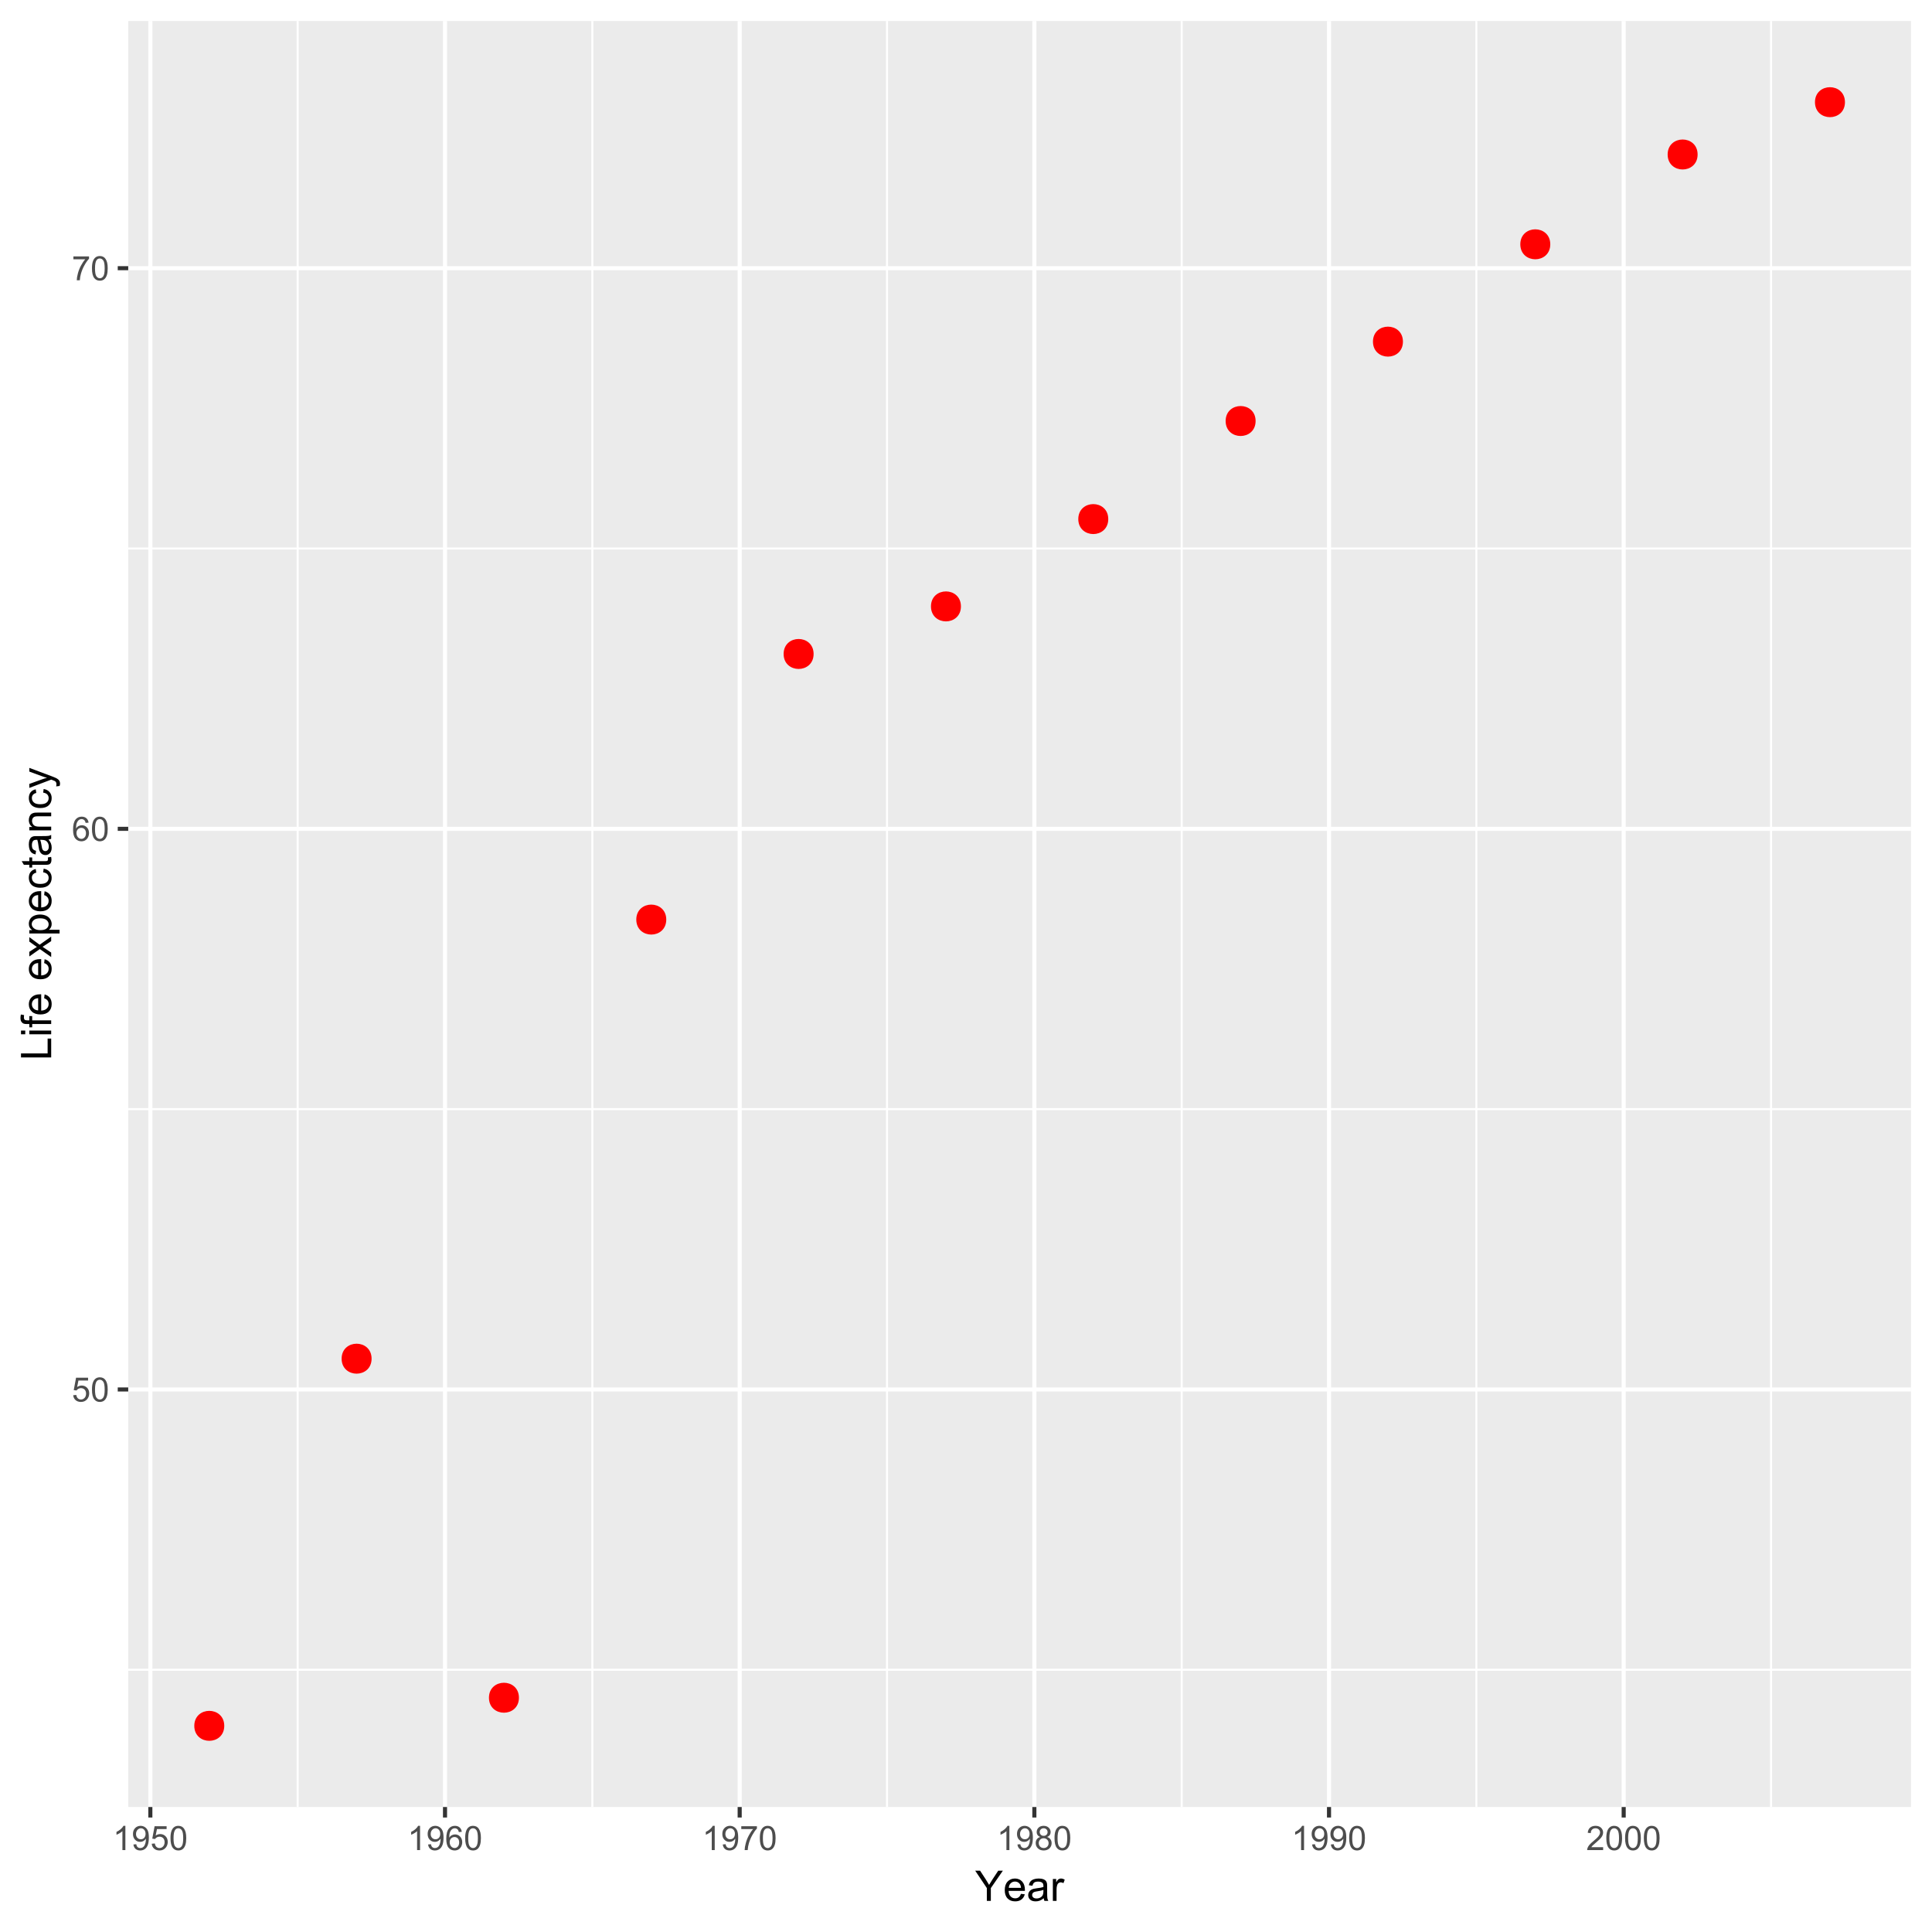
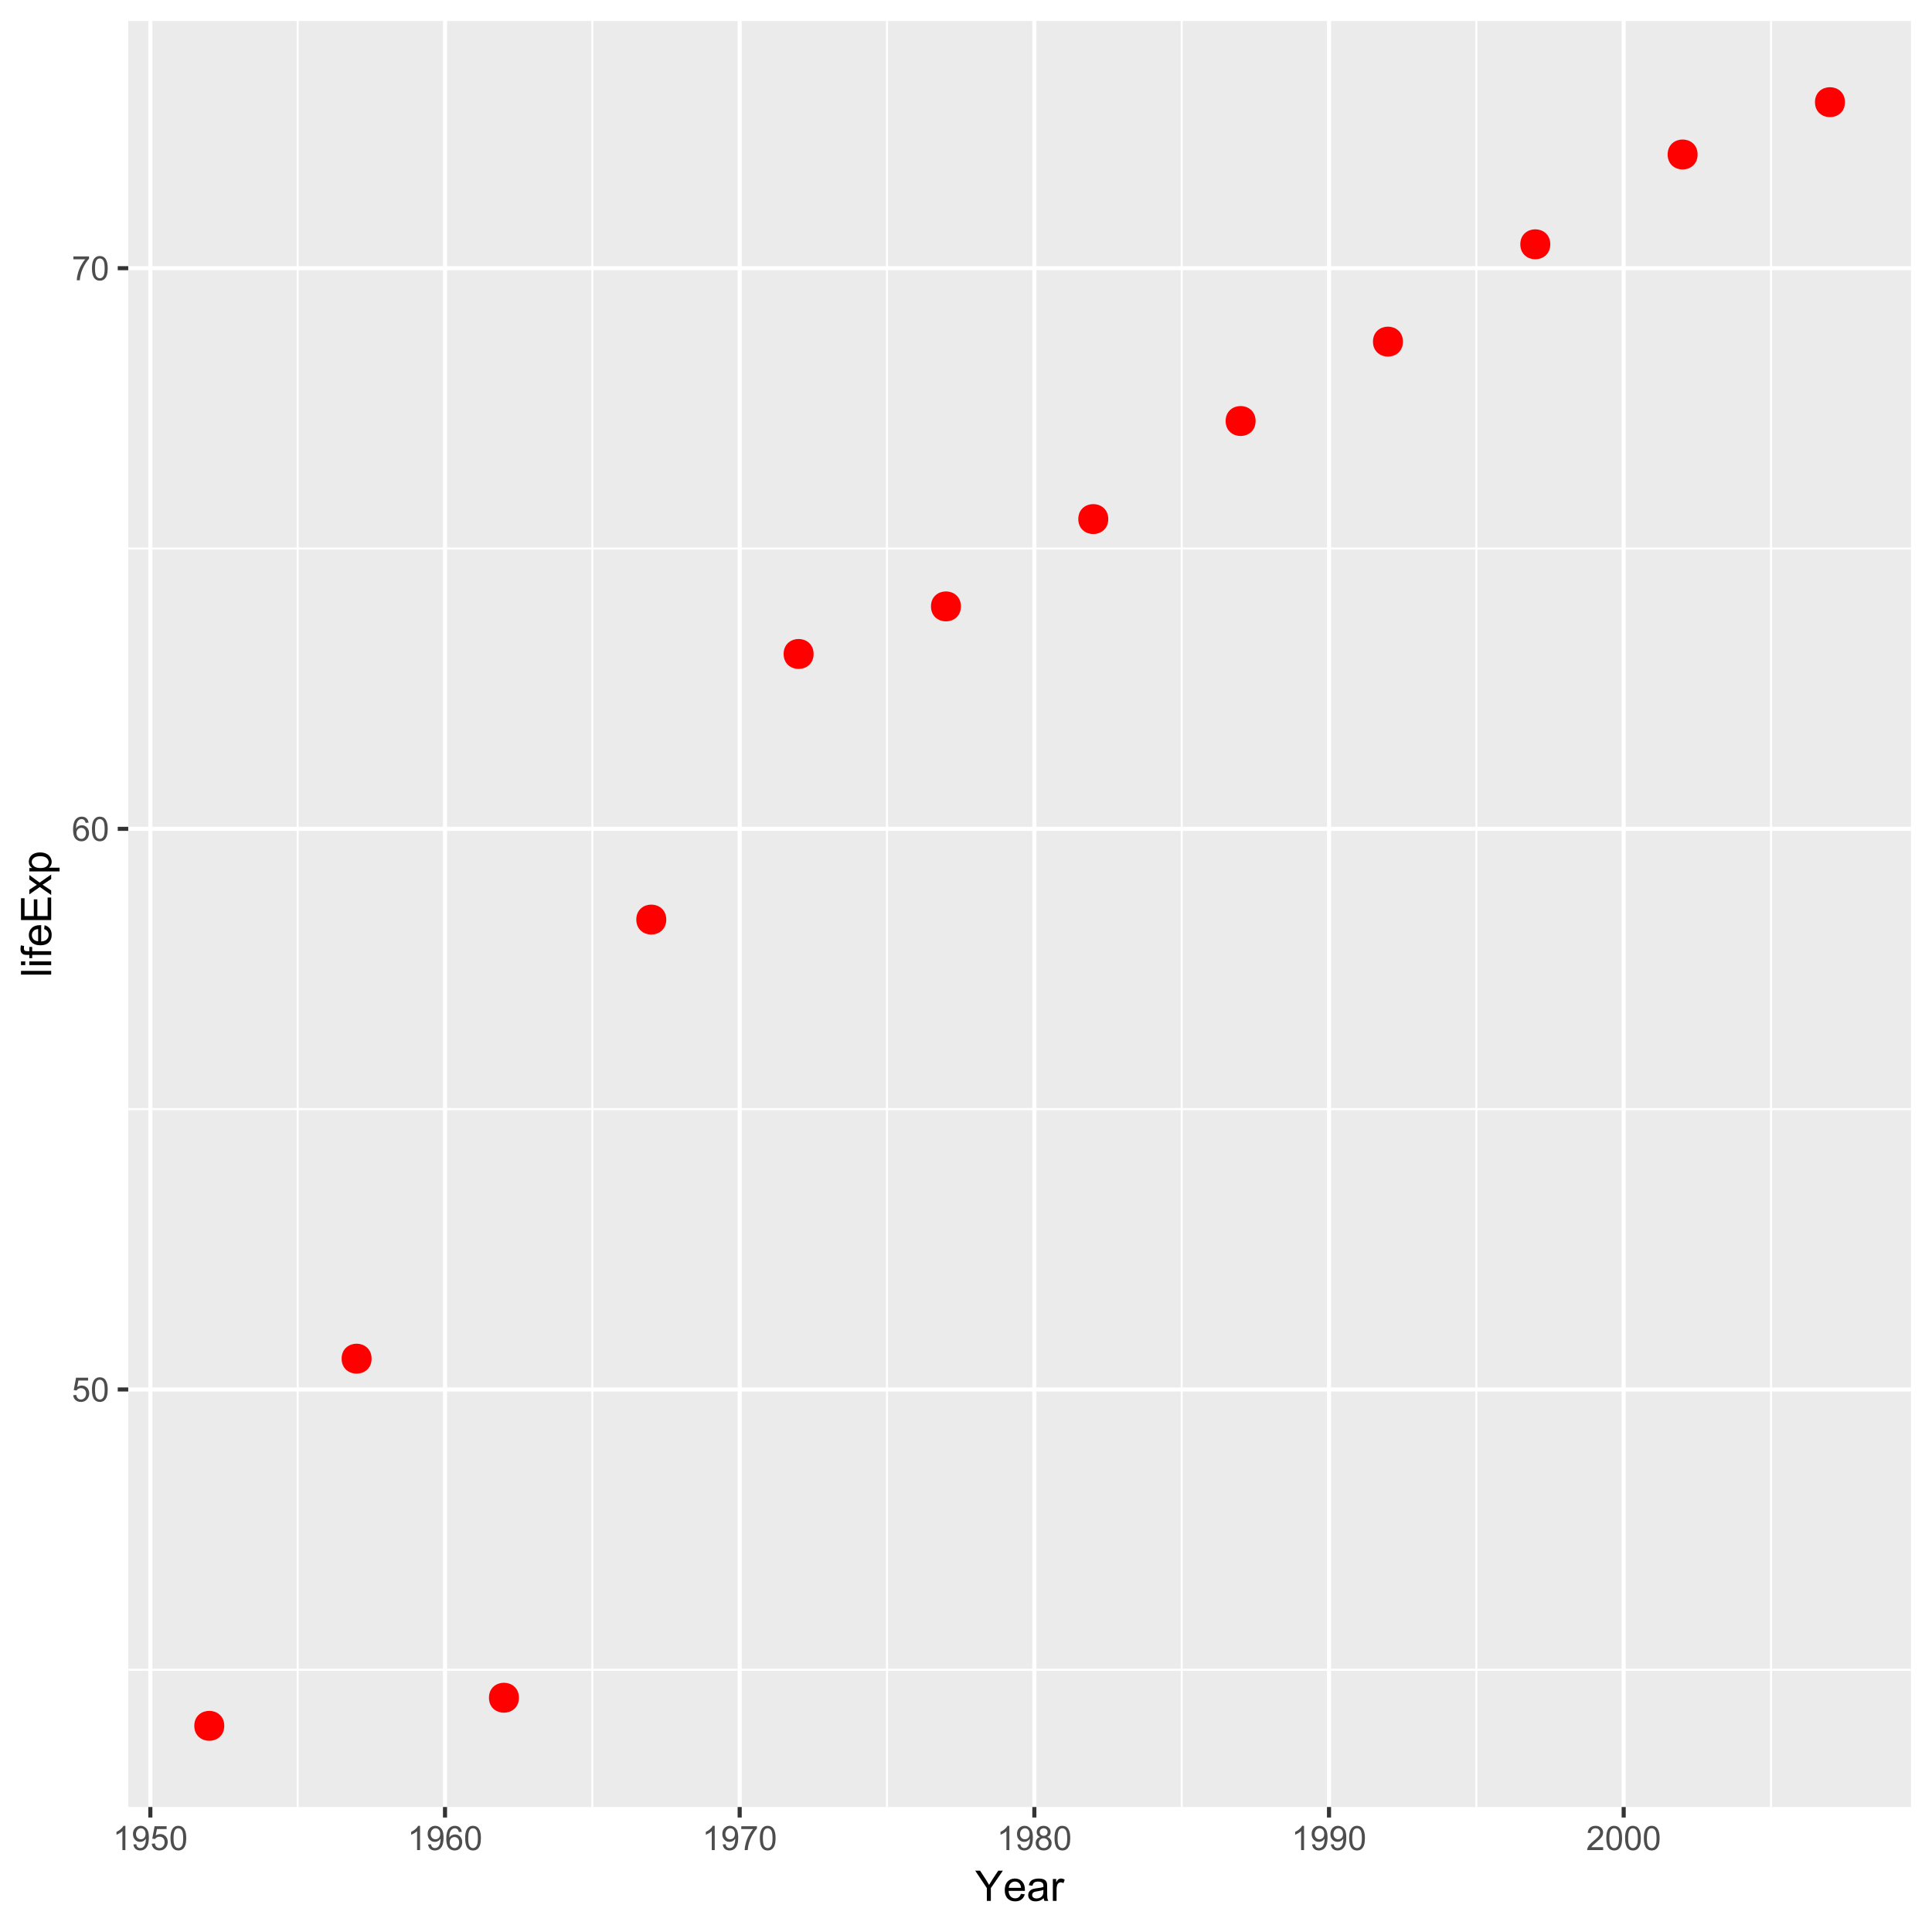
<svg xmlns="http://www.w3.org/2000/svg" xmlns:xlink="http://www.w3.org/1999/xlink" width="504pt" height="504pt" viewBox="0 0 504 504" version="1.1">
  <defs>
    <g>
      <symbol overflow="visible" id="glyph0-0">
        <path style="stroke:none;" d="M 1.102 0 L 1.102 -5.5 L 5.5 -5.5 L 5.5 0 Z M 1.238 -0.137 L 5.363 -0.137 L 5.363 -5.363 L 1.238 -5.363 Z M 1.238 -0.137 " />
      </symbol>
      <symbol overflow="visible" id="glyph0-1">
        <path style="stroke:none;" d="M 0.367 -1.648 L 1.176 -1.719 C 1.234 -1.32 1.375 -1.023 1.594 -0.824 C 1.812 -0.625 2.078 -0.527 2.391 -0.527 C 2.762 -0.527 3.074 -0.668 3.336 -0.949 C 3.59 -1.23 3.719 -1.602 3.723 -2.066 C 3.719 -2.504 3.594 -2.852 3.348 -3.109 C 3.098 -3.363 2.773 -3.492 2.375 -3.492 C 2.125 -3.492 1.902 -3.434 1.703 -3.32 C 1.5 -3.207 1.344 -3.062 1.23 -2.883 L 0.504 -2.977 L 1.113 -6.215 L 4.246 -6.215 L 4.246 -5.473 L 1.73 -5.473 L 1.391 -3.781 C 1.766 -4.039 2.164 -4.172 2.582 -4.176 C 3.129 -4.172 3.594 -3.98 3.973 -3.605 C 4.352 -3.223 4.539 -2.734 4.543 -2.137 C 4.539 -1.562 4.375 -1.07 4.043 -0.656 C 3.637 -0.148 3.086 0.105 2.391 0.109 C 1.816 0.105 1.348 -0.051 0.984 -0.371 C 0.621 -0.691 0.414 -1.117 0.367 -1.648 Z M 0.367 -1.648 " />
      </symbol>
      <symbol overflow="visible" id="glyph0-2">
        <path style="stroke:none;" d="M 0.367 -3.105 C 0.363 -3.848 0.438 -4.445 0.594 -4.902 C 0.742 -5.355 0.973 -5.707 1.277 -5.953 C 1.578 -6.199 1.957 -6.32 2.418 -6.324 C 2.754 -6.32 3.051 -6.254 3.309 -6.121 C 3.562 -5.984 3.773 -5.789 3.938 -5.531 C 4.102 -5.273 4.23 -4.961 4.328 -4.594 C 4.422 -4.227 4.469 -3.73 4.473 -3.105 C 4.469 -2.367 4.395 -1.77 4.242 -1.316 C 4.09 -0.859 3.863 -0.508 3.562 -0.262 C 3.258 -0.016 2.875 0.105 2.418 0.109 C 1.809 0.105 1.332 -0.109 0.988 -0.547 C 0.57 -1.066 0.363 -1.922 0.367 -3.105 Z M 1.16 -3.105 C 1.16 -2.07 1.281 -1.379 1.523 -1.039 C 1.766 -0.695 2.062 -0.527 2.418 -0.527 C 2.773 -0.527 3.074 -0.699 3.316 -1.043 C 3.559 -1.387 3.68 -2.074 3.68 -3.105 C 3.68 -4.145 3.559 -4.832 3.316 -5.172 C 3.074 -5.512 2.77 -5.684 2.41 -5.684 C 2.051 -5.684 1.77 -5.531 1.559 -5.234 C 1.293 -4.844 1.16 -4.137 1.16 -3.105 Z M 1.16 -3.105 " />
      </symbol>
      <symbol overflow="visible" id="glyph0-3">
        <path style="stroke:none;" d="M 4.379 -4.758 L 3.609 -4.695 C 3.539 -4.996 3.441 -5.219 3.316 -5.359 C 3.105 -5.574 2.848 -5.684 2.543 -5.688 C 2.297 -5.684 2.078 -5.617 1.895 -5.484 C 1.648 -5.305 1.457 -5.043 1.32 -4.703 C 1.176 -4.363 1.105 -3.879 1.102 -3.25 C 1.285 -3.531 1.512 -3.742 1.781 -3.879 C 2.051 -4.016 2.332 -4.082 2.629 -4.086 C 3.141 -4.082 3.578 -3.895 3.945 -3.516 C 4.305 -3.137 4.488 -2.645 4.492 -2.047 C 4.488 -1.648 4.402 -1.281 4.234 -0.941 C 4.062 -0.602 3.828 -0.34 3.531 -0.16 C 3.23 0.02 2.895 0.105 2.52 0.109 C 1.871 0.105 1.344 -0.129 0.941 -0.602 C 0.531 -1.074 0.328 -1.855 0.332 -2.949 C 0.328 -4.16 0.551 -5.047 1.004 -5.602 C 1.395 -6.082 1.926 -6.32 2.59 -6.324 C 3.086 -6.32 3.492 -6.184 3.809 -5.906 C 4.125 -5.629 4.312 -5.246 4.379 -4.758 Z M 1.219 -2.039 C 1.219 -1.773 1.273 -1.516 1.387 -1.273 C 1.5 -1.027 1.66 -0.844 1.863 -0.719 C 2.066 -0.59 2.277 -0.527 2.504 -0.527 C 2.828 -0.527 3.109 -0.656 3.348 -0.922 C 3.578 -1.184 3.695 -1.543 3.699 -2 C 3.695 -2.43 3.582 -2.773 3.352 -3.027 C 3.117 -3.273 2.824 -3.398 2.477 -3.402 C 2.121 -3.398 1.824 -3.273 1.582 -3.027 C 1.34 -2.773 1.219 -2.445 1.219 -2.039 Z M 1.219 -2.039 " />
      </symbol>
      <symbol overflow="visible" id="glyph0-4">
        <path style="stroke:none;" d="M 0.418 -5.473 L 0.418 -6.219 L 4.496 -6.219 L 4.496 -5.617 C 4.09 -5.188 3.691 -4.621 3.301 -3.914 C 2.902 -3.203 2.602 -2.473 2.391 -1.73 C 2.234 -1.199 2.133 -0.625 2.094 0 L 1.297 0 C 1.305 -0.492 1.402 -1.09 1.59 -1.793 C 1.773 -2.496 2.043 -3.172 2.391 -3.824 C 2.738 -4.477 3.109 -5.027 3.504 -5.473 Z M 0.418 -5.473 " />
      </symbol>
      <symbol overflow="visible" id="glyph0-5">
        <path style="stroke:none;" d="M 3.277 0 L 2.504 0 L 2.504 -4.93 C 2.316 -4.75 2.074 -4.574 1.773 -4.395 C 1.469 -4.215 1.195 -4.082 0.957 -3.996 L 0.957 -4.742 C 1.387 -4.941 1.766 -5.188 2.09 -5.48 C 2.414 -5.77 2.645 -6.051 2.781 -6.324 L 3.277 -6.324 Z M 3.277 0 " />
      </symbol>
      <symbol overflow="visible" id="glyph0-6">
        <path style="stroke:none;" d="M 0.48 -1.457 L 1.227 -1.527 C 1.285 -1.172 1.406 -0.918 1.586 -0.762 C 1.762 -0.605 1.988 -0.527 2.27 -0.527 C 2.504 -0.527 2.715 -0.582 2.895 -0.691 C 3.074 -0.801 3.219 -0.945 3.336 -1.129 C 3.445 -1.309 3.543 -1.555 3.621 -1.863 C 3.699 -2.172 3.738 -2.484 3.738 -2.809 C 3.738 -2.84 3.734 -2.895 3.734 -2.965 C 3.578 -2.715 3.367 -2.512 3.102 -2.363 C 2.828 -2.207 2.539 -2.133 2.23 -2.137 C 1.707 -2.133 1.266 -2.32 0.906 -2.703 C 0.543 -3.078 0.363 -3.578 0.367 -4.199 C 0.363 -4.836 0.551 -5.348 0.93 -5.738 C 1.305 -6.125 1.777 -6.32 2.348 -6.324 C 2.754 -6.32 3.129 -6.211 3.469 -5.992 C 3.809 -5.77 4.066 -5.457 4.242 -5.051 C 4.418 -4.641 4.504 -4.047 4.508 -3.277 C 4.504 -2.469 4.418 -1.828 4.246 -1.355 C 4.07 -0.875 3.809 -0.512 3.465 -0.266 C 3.117 -0.016 2.715 0.105 2.25 0.109 C 1.758 0.105 1.355 -0.027 1.043 -0.301 C 0.73 -0.574 0.543 -0.961 0.48 -1.457 Z M 3.648 -4.238 C 3.645 -4.676 3.527 -5.027 3.293 -5.293 C 3.055 -5.551 2.77 -5.684 2.441 -5.684 C 2.094 -5.684 1.793 -5.543 1.543 -5.262 C 1.285 -4.98 1.16 -4.617 1.16 -4.172 C 1.16 -3.77 1.281 -3.441 1.523 -3.195 C 1.766 -2.941 2.062 -2.816 2.418 -2.82 C 2.773 -2.816 3.066 -2.941 3.301 -3.195 C 3.527 -3.441 3.645 -3.789 3.648 -4.238 Z M 3.648 -4.238 " />
      </symbol>
      <symbol overflow="visible" id="glyph0-7">
        <path style="stroke:none;" d="M 1.555 -3.418 C 1.23 -3.531 0.992 -3.699 0.84 -3.918 C 0.684 -4.133 0.609 -4.395 0.609 -4.699 C 0.609 -5.156 0.773 -5.539 1.102 -5.855 C 1.43 -6.164 1.867 -6.32 2.418 -6.324 C 2.969 -6.32 3.41 -6.16 3.746 -5.844 C 4.078 -5.523 4.246 -5.137 4.25 -4.68 C 4.246 -4.387 4.172 -4.133 4.02 -3.918 C 3.863 -3.699 3.629 -3.531 3.32 -3.418 C 3.707 -3.285 4 -3.082 4.203 -2.805 C 4.402 -2.52 4.504 -2.184 4.508 -1.801 C 4.504 -1.258 4.312 -0.805 3.934 -0.441 C 3.551 -0.074 3.051 0.105 2.434 0.109 C 1.809 0.105 1.309 -0.074 0.926 -0.441 C 0.543 -0.809 0.352 -1.27 0.355 -1.82 C 0.352 -2.23 0.457 -2.574 0.668 -2.852 C 0.875 -3.125 1.168 -3.312 1.555 -3.418 Z M 1.402 -4.727 C 1.398 -4.426 1.496 -4.184 1.688 -3.996 C 1.879 -3.805 2.129 -3.707 2.438 -3.711 C 2.734 -3.707 2.977 -3.801 3.168 -3.992 C 3.355 -4.176 3.449 -4.406 3.453 -4.684 C 3.449 -4.965 3.352 -5.203 3.16 -5.398 C 2.961 -5.586 2.719 -5.684 2.43 -5.688 C 2.129 -5.684 1.883 -5.59 1.691 -5.402 C 1.496 -5.215 1.398 -4.988 1.402 -4.727 Z M 1.152 -1.816 C 1.148 -1.598 1.199 -1.383 1.309 -1.176 C 1.41 -0.969 1.566 -0.809 1.773 -0.695 C 1.98 -0.582 2.203 -0.527 2.441 -0.527 C 2.809 -0.527 3.113 -0.645 3.355 -0.883 C 3.594 -1.121 3.715 -1.426 3.719 -1.793 C 3.715 -2.164 3.59 -2.469 3.344 -2.715 C 3.094 -2.957 2.785 -3.082 2.414 -3.082 C 2.051 -3.082 1.75 -2.961 1.512 -2.719 C 1.27 -2.477 1.148 -2.176 1.152 -1.816 Z M 1.152 -1.816 " />
      </symbol>
      <symbol overflow="visible" id="glyph0-8">
        <path style="stroke:none;" d="M 4.43 -0.742 L 4.43 0 L 0.266 0 C 0.258 -0.188 0.289 -0.367 0.355 -0.539 C 0.461 -0.82 0.629 -1.098 0.863 -1.375 C 1.094 -1.648 1.434 -1.965 1.879 -2.328 C 2.562 -2.887 3.023 -3.332 3.266 -3.664 C 3.5 -3.988 3.621 -4.301 3.625 -4.594 C 3.621 -4.898 3.512 -5.156 3.297 -5.367 C 3.074 -5.578 2.789 -5.684 2.441 -5.684 C 2.066 -5.684 1.77 -5.57 1.547 -5.348 C 1.32 -5.125 1.207 -4.816 1.207 -4.422 L 0.414 -4.504 C 0.465 -5.094 0.668 -5.543 1.027 -5.855 C 1.379 -6.164 1.855 -6.32 2.457 -6.324 C 3.059 -6.32 3.539 -6.152 3.891 -5.82 C 4.242 -5.484 4.418 -5.07 4.422 -4.578 C 4.418 -4.32 4.367 -4.074 4.266 -3.832 C 4.164 -3.59 3.992 -3.332 3.754 -3.062 C 3.512 -2.793 3.113 -2.426 2.562 -1.957 C 2.094 -1.566 1.797 -1.301 1.664 -1.16 C 1.531 -1.02 1.422 -0.879 1.34 -0.742 Z M 4.43 -0.742 " />
      </symbol>
      <symbol overflow="visible" id="glyph1-0">
        <path style="stroke:none;" d="M 1.375 0 L 1.375 -6.875 L 6.875 -6.875 L 6.875 0 Z M 1.547 -0.172 L 6.703 -0.172 L 6.703 -6.703 L 1.547 -6.703 Z M 1.547 -0.172 " />
      </symbol>
      <symbol overflow="visible" id="glyph1-1">
        <path style="stroke:none;" d="M 3.066 0 L 3.066 -3.336 L 0.031 -7.875 L 1.301 -7.875 L 2.852 -5.5 C 3.137 -5.055 3.402 -4.609 3.652 -4.168 C 3.887 -4.574 4.176 -5.039 4.512 -5.559 L 6.039 -7.875 L 7.25 -7.875 L 4.109 -3.336 L 4.109 0 Z M 3.066 0 " />
      </symbol>
      <symbol overflow="visible" id="glyph1-2">
        <path style="stroke:none;" d="M 4.629 -1.836 L 5.629 -1.715 C 5.469 -1.125 5.176 -0.672 4.75 -0.352 C 4.324 -0.031 3.781 0.129 3.121 0.129 C 2.281 0.129 1.617 -0.125 1.133 -0.641 C 0.641 -1.152 0.398 -1.875 0.402 -2.805 C 0.398 -3.762 0.645 -4.504 1.145 -5.035 C 1.637 -5.562 2.277 -5.828 3.066 -5.832 C 3.824 -5.828 4.449 -5.57 4.934 -5.051 C 5.418 -4.531 5.66 -3.801 5.66 -2.863 C 5.66 -2.805 5.656 -2.719 5.656 -2.605 L 1.402 -2.605 C 1.434 -1.977 1.613 -1.496 1.934 -1.164 C 2.25 -0.828 2.645 -0.66 3.125 -0.664 C 3.477 -0.66 3.781 -0.754 4.031 -0.945 C 4.281 -1.129 4.48 -1.426 4.629 -1.836 Z M 1.457 -3.398 L 4.641 -3.398 C 4.598 -3.879 4.473 -4.238 4.273 -4.48 C 3.961 -4.852 3.562 -5.039 3.078 -5.039 C 2.629 -5.039 2.258 -4.891 1.957 -4.594 C 1.652 -4.297 1.484 -3.898 1.457 -3.398 Z M 1.457 -3.398 " />
      </symbol>
      <symbol overflow="visible" id="glyph1-3">
        <path style="stroke:none;" d="M 4.445 -0.703 C 4.086 -0.398 3.742 -0.184 3.414 -0.059 C 3.082 0.066 2.727 0.129 2.348 0.129 C 1.719 0.129 1.238 -0.023 0.902 -0.328 C 0.566 -0.633 0.398 -1.023 0.398 -1.504 C 0.398 -1.781 0.461 -2.035 0.586 -2.27 C 0.711 -2.496 0.875 -2.684 1.086 -2.824 C 1.289 -2.965 1.523 -3.07 1.781 -3.141 C 1.969 -3.191 2.254 -3.238 2.641 -3.289 C 3.418 -3.375 3.992 -3.488 4.367 -3.621 C 4.367 -3.754 4.371 -3.836 4.371 -3.871 C 4.371 -4.266 4.277 -4.543 4.098 -4.703 C 3.848 -4.918 3.48 -5.027 2.996 -5.031 C 2.539 -5.027 2.203 -4.949 1.988 -4.793 C 1.77 -4.633 1.609 -4.352 1.508 -3.949 L 0.562 -4.078 C 0.648 -4.48 0.789 -4.805 0.988 -5.055 C 1.184 -5.301 1.469 -5.492 1.844 -5.629 C 2.215 -5.762 2.645 -5.828 3.137 -5.832 C 3.621 -5.828 4.02 -5.773 4.324 -5.66 C 4.629 -5.543 4.852 -5.398 4.996 -5.227 C 5.137 -5.055 5.238 -4.836 5.297 -4.57 C 5.328 -4.406 5.344 -4.109 5.344 -3.68 L 5.344 -2.391 C 5.344 -1.492 5.363 -0.922 5.406 -0.684 C 5.445 -0.445 5.527 -0.219 5.648 0 L 4.641 0 C 4.539 -0.199 4.473 -0.434 4.445 -0.703 Z M 4.367 -2.863 C 4.012 -2.719 3.488 -2.598 2.789 -2.496 C 2.391 -2.438 2.105 -2.371 1.941 -2.301 C 1.773 -2.227 1.648 -2.121 1.562 -1.988 C 1.473 -1.848 1.43 -1.695 1.43 -1.531 C 1.43 -1.27 1.527 -1.055 1.723 -0.887 C 1.918 -0.711 2.203 -0.625 2.578 -0.629 C 2.949 -0.625 3.277 -0.707 3.57 -0.871 C 3.859 -1.031 4.074 -1.254 4.211 -1.543 C 4.312 -1.754 4.363 -2.078 4.367 -2.508 Z M 4.367 -2.863 " />
      </symbol>
      <symbol overflow="visible" id="glyph1-4">
        <path style="stroke:none;" d="M 0.715 0 L 0.715 -5.703 L 1.586 -5.703 L 1.586 -4.84 C 1.805 -5.242 2.008 -5.508 2.199 -5.637 C 2.383 -5.766 2.59 -5.828 2.82 -5.832 C 3.141 -5.828 3.473 -5.727 3.812 -5.523 L 3.48 -4.625 C 3.242 -4.762 3.004 -4.832 2.773 -4.836 C 2.555 -4.832 2.363 -4.77 2.199 -4.645 C 2.027 -4.516 1.91 -4.34 1.844 -4.113 C 1.73 -3.77 1.676 -3.391 1.68 -2.984 L 1.68 0 Z M 0.715 0 " />
      </symbol>
      <symbol overflow="visible" id="glyph2-0">
        <path style="stroke:none;" d="M 0 -1.375 L -6.875 -1.375 L -6.875 -6.875 L 0 -6.875 Z M -0.172 -1.547 L -0.172 -6.703 L -6.703 -6.703 L -6.703 -1.547 Z M -0.172 -1.547 " />
      </symbol>
      <symbol overflow="visible" id="glyph2-1">
-         <path style="stroke:none;" d="M 0 -0.805 L -7.875 -0.805 L -7.875 -1.848 L -0.93 -1.848 L -0.93 -5.727 L 0 -5.727 Z M 0 -0.805 " />
+         <path style="stroke:none;" d="M 0 -0.703 L -7.875 -0.703 L -7.875 -1.672 L 0 -1.672 Z M 0 -0.703 " />
      </symbol>
      <symbol overflow="visible" id="glyph2-2">
        <path style="stroke:none;" d="M -6.762 -0.73 L -7.875 -0.73 L -7.875 -1.699 L -6.762 -1.699 Z M 0 -0.73 L -5.703 -0.73 L -5.703 -1.699 L 0 -1.695 Z M 0 -0.73 " />
      </symbol>
      <symbol overflow="visible" id="glyph2-3">
        <path style="stroke:none;" d="M 0 -0.957 L -4.953 -0.957 L -4.953 -0.102 L -5.703 -0.102 L -5.703 -0.957 L -6.312 -0.957 C -6.691 -0.953 -6.977 -0.988 -7.164 -1.059 C -7.41 -1.148 -7.613 -1.312 -7.773 -1.551 C -7.926 -1.781 -8.004 -2.109 -8.008 -2.535 C -8.004 -2.805 -7.973 -3.105 -7.91 -3.438 L -7.07 -3.293 C -7.102 -3.09 -7.117 -2.898 -7.121 -2.723 C -7.117 -2.426 -7.055 -2.219 -6.934 -2.098 C -6.805 -1.977 -6.57 -1.914 -6.23 -1.918 L -5.703 -1.918 L -5.703 -3.031 L -4.953 -3.031 L -4.953 -1.918 L 0 -1.918 Z M 0 -0.957 " />
      </symbol>
      <symbol overflow="visible" id="glyph2-4">
        <path style="stroke:none;" d="M -1.836 -4.629 L -1.715 -5.629 C -1.125 -5.469 -0.672 -5.176 -0.352 -4.75 C -0.031 -4.324 0.129 -3.781 0.129 -3.121 C 0.129 -2.281 -0.125 -1.617 -0.641 -1.133 C -1.152 -0.641 -1.875 -0.398 -2.805 -0.402 C -3.762 -0.398 -4.504 -0.645 -5.035 -1.145 C -5.562 -1.637 -5.828 -2.277 -5.832 -3.066 C -5.828 -3.824 -5.57 -4.449 -5.051 -4.934 C -4.531 -5.418 -3.801 -5.66 -2.863 -5.66 C -2.805 -5.66 -2.719 -5.656 -2.605 -5.656 L -2.605 -1.402 C -1.977 -1.434 -1.496 -1.613 -1.164 -1.934 C -0.828 -2.25 -0.66 -2.645 -0.664 -3.125 C -0.66 -3.477 -0.754 -3.781 -0.941 -4.031 C -1.125 -4.281 -1.422 -4.48 -1.836 -4.629 Z M -3.398 -1.457 L -3.398 -4.641 C -3.879 -4.598 -4.238 -4.473 -4.48 -4.273 C -4.852 -3.961 -5.039 -3.562 -5.039 -3.078 C -5.039 -2.629 -4.891 -2.258 -4.594 -1.957 C -4.297 -1.652 -3.898 -1.484 -3.398 -1.457 Z M -3.398 -1.457 " />
      </symbol>
      <symbol overflow="visible" id="glyph2-5">
-         <path style="stroke:none;" d="" />
+         <path style="stroke:none;" d="M 0 -0.871 L -7.875 -0.871 L -7.875 -6.562 L -6.945 -6.562 L -6.945 -1.914 L -4.531 -1.914 L -4.531 -6.27 L -3.609 -6.27 L -3.609 -1.914 L -0.93 -1.914 L -0.93 -6.746 L 0 -6.746 Z M 0 -0.871 " />
      </symbol>
      <symbol overflow="visible" id="glyph2-6">
        <path style="stroke:none;" d="M 0 -0.082 L -2.965 -2.164 L -5.703 -0.238 L -5.703 -1.445 L -4.367 -2.32 C -4.109 -2.484 -3.898 -2.617 -3.727 -2.719 C -3.961 -2.875 -4.168 -3.02 -4.355 -3.152 L -5.703 -4.113 L -5.703 -5.27 L -3.02 -3.297 L 0 -5.418 L 0 -4.234 L -1.773 -3.062 L -2.25 -2.75 L 0 -1.25 Z M 0 -0.082 " />
      </symbol>
      <symbol overflow="visible" id="glyph2-7">
        <path style="stroke:none;" d="M 2.188 -0.727 L -5.703 -0.727 L -5.703 -1.605 L -4.961 -1.605 C -5.25 -1.812 -5.469 -2.047 -5.613 -2.309 C -5.758 -2.57 -5.828 -2.887 -5.832 -3.262 C -5.828 -3.746 -5.703 -4.176 -5.457 -4.551 C -5.203 -4.922 -4.852 -5.203 -4.395 -5.391 C -3.938 -5.578 -3.438 -5.672 -2.895 -5.676 C -2.309 -5.672 -1.781 -5.566 -1.316 -5.359 C -0.848 -5.148 -0.488 -4.844 -0.242 -4.449 C 0.008 -4.047 0.129 -3.629 0.129 -3.191 C 0.129 -2.867 0.062 -2.578 -0.074 -2.32 C -0.207 -2.062 -0.379 -1.852 -0.59 -1.691 L 2.188 -1.691 Z M -2.82 -1.602 C -2.082 -1.598 -1.539 -1.746 -1.191 -2.047 C -0.836 -2.34 -0.66 -2.699 -0.664 -3.125 C -0.66 -3.551 -0.844 -3.918 -1.211 -4.227 C -1.574 -4.531 -2.137 -4.688 -2.898 -4.688 C -3.625 -4.688 -4.168 -4.535 -4.531 -4.238 C -4.891 -3.938 -5.074 -3.582 -5.074 -3.168 C -5.074 -2.754 -4.879 -2.391 -4.496 -2.074 C -4.109 -1.758 -3.551 -1.598 -2.82 -1.602 Z M -2.82 -1.602 " />
-       </symbol>
-       <symbol overflow="visible" id="glyph2-8">
-         <path style="stroke:none;" d="M -2.09 -4.445 L -1.965 -5.398 C -1.309 -5.289 -0.797 -5.023 -0.426 -4.598 C -0.055 -4.168 0.129 -3.645 0.129 -3.023 C 0.129 -2.242 -0.125 -1.613 -0.637 -1.141 C -1.145 -0.664 -1.875 -0.426 -2.832 -0.43 C -3.441 -0.426 -3.98 -0.527 -4.445 -0.734 C -4.906 -0.938 -5.254 -1.25 -5.484 -1.668 C -5.715 -2.082 -5.828 -2.535 -5.832 -3.031 C -5.828 -3.645 -5.672 -4.152 -5.363 -4.547 C -5.047 -4.941 -4.602 -5.191 -4.027 -5.305 L -3.883 -4.367 C -4.262 -4.273 -4.551 -4.117 -4.746 -3.891 C -4.941 -3.664 -5.039 -3.387 -5.039 -3.066 C -5.039 -2.574 -4.863 -2.18 -4.516 -1.879 C -4.164 -1.57 -3.613 -1.418 -2.859 -1.422 C -2.09 -1.418 -1.531 -1.566 -1.184 -1.863 C -0.836 -2.156 -0.66 -2.539 -0.664 -3.012 C -0.66 -3.391 -0.777 -3.707 -1.012 -3.961 C -1.242 -4.215 -1.602 -4.375 -2.09 -4.445 Z M -2.09 -4.445 " />
-       </symbol>
-       <symbol overflow="visible" id="glyph2-9">
-         <path style="stroke:none;" d="M -0.863 -2.836 L -0.012 -2.977 C 0.043 -2.703 0.07 -2.457 0.074 -2.246 C 0.07 -1.891 0.02 -1.621 -0.09 -1.43 C -0.199 -1.234 -0.348 -1.098 -0.527 -1.02 C -0.707 -0.941 -1.086 -0.902 -1.672 -0.902 L -4.953 -0.902 L -4.953 -0.195 L -5.703 -0.195 L -5.703 -0.902 L -7.117 -0.902 L -7.695 -1.863 L -5.703 -1.863 L -5.703 -2.836 L -4.953 -2.836 L -4.953 -1.863 L -1.617 -1.863 C -1.34 -1.863 -1.16 -1.879 -1.082 -1.914 C -1 -1.945 -0.938 -2 -0.895 -2.078 C -0.848 -2.152 -0.824 -2.262 -0.828 -2.41 C -0.824 -2.516 -0.836 -2.66 -0.863 -2.836 Z M -0.863 -2.836 " />
-       </symbol>
-       <symbol overflow="visible" id="glyph2-10">
-         <path style="stroke:none;" d="M -0.703 -4.445 C -0.398 -4.086 -0.184 -3.742 -0.059 -3.414 C 0.066 -3.082 0.129 -2.727 0.129 -2.348 C 0.129 -1.719 -0.023 -1.238 -0.328 -0.902 C -0.633 -0.566 -1.023 -0.398 -1.504 -0.398 C -1.781 -0.398 -2.035 -0.461 -2.27 -0.586 C -2.496 -0.711 -2.684 -0.875 -2.824 -1.086 C -2.965 -1.289 -3.07 -1.523 -3.141 -1.785 C -3.191 -1.969 -3.238 -2.254 -3.289 -2.641 C -3.375 -3.418 -3.488 -3.992 -3.621 -4.367 C -3.754 -4.367 -3.836 -4.371 -3.871 -4.371 C -4.266 -4.371 -4.543 -4.277 -4.703 -4.098 C -4.918 -3.848 -5.027 -3.48 -5.031 -2.996 C -5.027 -2.539 -4.949 -2.203 -4.793 -1.988 C -4.633 -1.77 -4.352 -1.609 -3.949 -1.508 L -4.078 -0.562 C -4.48 -0.648 -4.805 -0.789 -5.055 -0.988 C -5.301 -1.184 -5.492 -1.469 -5.629 -1.844 C -5.762 -2.215 -5.828 -2.645 -5.832 -3.137 C -5.828 -3.621 -5.773 -4.02 -5.66 -4.324 C -5.543 -4.629 -5.398 -4.852 -5.227 -4.996 C -5.055 -5.137 -4.836 -5.238 -4.57 -5.297 C -4.406 -5.328 -4.109 -5.344 -3.68 -5.344 L -2.391 -5.344 C -1.492 -5.344 -0.922 -5.363 -0.684 -5.406 C -0.445 -5.445 -0.219 -5.527 0 -5.648 L 0 -4.641 C -0.199 -4.539 -0.434 -4.473 -0.703 -4.445 Z M -2.863 -4.367 C -2.719 -4.012 -2.598 -3.488 -2.496 -2.789 C -2.438 -2.391 -2.371 -2.109 -2.301 -1.945 C -2.227 -1.781 -2.121 -1.652 -1.988 -1.562 C -1.848 -1.473 -1.695 -1.43 -1.531 -1.43 C -1.27 -1.43 -1.055 -1.527 -0.887 -1.723 C -0.711 -1.918 -0.625 -2.203 -0.629 -2.578 C -0.625 -2.949 -0.707 -3.277 -0.871 -3.57 C -1.031 -3.859 -1.254 -4.074 -1.543 -4.211 C -1.754 -4.312 -2.078 -4.363 -2.508 -4.367 Z M -2.863 -4.367 " />
-       </symbol>
-       <symbol overflow="visible" id="glyph2-11">
-         <path style="stroke:none;" d="M 0 -0.727 L -5.703 -0.727 L -5.703 -1.594 L -4.895 -1.594 C -5.516 -2.012 -5.828 -2.617 -5.832 -3.41 C -5.828 -3.754 -5.766 -4.066 -5.645 -4.355 C -5.52 -4.641 -5.359 -4.859 -5.16 -5.004 C -4.957 -5.145 -4.719 -5.242 -4.445 -5.305 C -4.266 -5.336 -3.953 -5.355 -3.508 -5.359 L 0 -5.359 L 0 -4.395 L -3.469 -4.395 C -3.863 -4.395 -4.156 -4.355 -4.352 -4.281 C -4.543 -4.203 -4.699 -4.07 -4.82 -3.879 C -4.934 -3.688 -4.992 -3.461 -4.996 -3.207 C -4.992 -2.793 -4.859 -2.438 -4.602 -2.141 C -4.336 -1.836 -3.844 -1.688 -3.117 -1.691 L 0 -1.691 Z M 0 -0.727 " />
-       </symbol>
-       <symbol overflow="visible" id="glyph2-12">
-         <path style="stroke:none;" d="M 2.195 -0.684 L 1.289 -0.574 C 1.344 -0.785 1.371 -0.969 1.375 -1.129 C 1.371 -1.34 1.336 -1.512 1.266 -1.641 C 1.195 -1.77 1.094 -1.875 0.969 -1.961 C 0.867 -2.02 0.629 -2.117 0.246 -2.258 C 0.191 -2.27 0.113 -2.301 0.012 -2.344 L -5.703 -0.176 L -5.703 -1.219 L -2.402 -2.406 C -1.98 -2.559 -1.539 -2.695 -1.078 -2.82 C -1.523 -2.926 -1.957 -3.059 -2.379 -3.219 L -5.703 -4.438 L -5.703 -5.402 L 0.098 -3.234 C 0.719 -3 1.148 -2.816 1.391 -2.691 C 1.707 -2.516 1.941 -2.32 2.094 -2.098 C 2.238 -1.875 2.312 -1.609 2.316 -1.305 C 2.312 -1.117 2.273 -0.91 2.195 -0.684 Z M 2.195 -0.684 " />
      </symbol>
    </g>
    <clipPath id="clip1">
      <path d="M 33.453 5.48 L 499 5.48 L 499 472 L 33.453 472 Z M 33.453 5.48 " />
    </clipPath>
    <clipPath id="clip2">
      <path d="M 33.453 435 L 499 435 L 499 436 L 33.453 436 Z M 33.453 435 " />
    </clipPath>
    <clipPath id="clip3">
      <path d="M 33.453 289 L 499 289 L 499 290 L 33.453 290 Z M 33.453 289 " />
    </clipPath>
    <clipPath id="clip4">
      <path d="M 33.453 142 L 499 142 L 499 144 L 33.453 144 Z M 33.453 142 " />
    </clipPath>
    <clipPath id="clip5">
      <path d="M 77 5.48 L 78 5.48 L 78 472 L 77 472 Z M 77 5.48 " />
    </clipPath>
    <clipPath id="clip6">
      <path d="M 154 5.48 L 155 5.48 L 155 472 L 154 472 Z M 154 5.48 " />
    </clipPath>
    <clipPath id="clip7">
      <path d="M 231 5.48 L 232 5.48 L 232 472 L 231 472 Z M 231 5.48 " />
    </clipPath>
    <clipPath id="clip8">
      <path d="M 308 5.48 L 309 5.48 L 309 472 L 308 472 Z M 308 5.48 " />
    </clipPath>
    <clipPath id="clip9">
      <path d="M 384 5.48 L 386 5.48 L 386 472 L 384 472 Z M 384 5.48 " />
    </clipPath>
    <clipPath id="clip10">
      <path d="M 461 5.48 L 463 5.48 L 463 472 L 461 472 Z M 461 5.48 " />
    </clipPath>
    <clipPath id="clip11">
      <path d="M 33.453 361 L 499.52 361 L 499.52 364 L 33.453 364 Z M 33.453 361 " />
    </clipPath>
    <clipPath id="clip12">
      <path d="M 33.453 215 L 499.52 215 L 499.52 217 L 33.453 217 Z M 33.453 215 " />
    </clipPath>
    <clipPath id="clip13">
      <path d="M 33.453 69 L 499.52 69 L 499.52 71 L 33.453 71 Z M 33.453 69 " />
    </clipPath>
    <clipPath id="clip14">
      <path d="M 38 5.48 L 40 5.48 L 40 472 L 38 472 Z M 38 5.48 " />
    </clipPath>
    <clipPath id="clip15">
      <path d="M 115 5.48 L 117 5.48 L 117 472 L 115 472 Z M 115 5.48 " />
    </clipPath>
    <clipPath id="clip16">
      <path d="M 192 5.48 L 194 5.48 L 194 472 L 192 472 Z M 192 5.48 " />
    </clipPath>
    <clipPath id="clip17">
      <path d="M 269 5.48 L 271 5.48 L 271 472 L 269 472 Z M 269 5.48 " />
    </clipPath>
    <clipPath id="clip18">
      <path d="M 346 5.48 L 348 5.48 L 348 472 L 346 472 Z M 346 5.48 " />
    </clipPath>
    <clipPath id="clip19">
      <path d="M 423 5.48 L 425 5.48 L 425 472 L 423 472 Z M 423 5.48 " />
    </clipPath>
  </defs>
  <g id="surface21">
    <rect x="0" y="0" width="504" height="504" style="fill:rgb(100%,100%,100%);fill-opacity:1;stroke:none;" />
    <rect x="0" y="0" width="504" height="504" style="fill:rgb(100%,100%,100%);fill-opacity:1;stroke:none;" />
    <path style="fill:none;stroke-width:1.067;stroke-linecap:round;stroke-linejoin:round;stroke:rgb(100%,100%,100%);stroke-opacity:1;stroke-miterlimit:10;" d="M 0 504 L 504 504 L 504 0 L 0 0 Z M 0 504 " />
    <g clip-path="url(#clip1)" clip-rule="nonzero">
      <path style=" stroke:none;fill-rule:nonzero;fill:rgb(92.157%,92.157%,92.157%);fill-opacity:1;" d="M 33.453 471.395 L 498.52 471.395 L 498.52 5.477 L 33.453 5.477 Z M 33.453 471.395 " />
    </g>
    <g clip-path="url(#clip2)" clip-rule="nonzero">
      <path style="fill:none;stroke-width:0.533;stroke-linecap:butt;stroke-linejoin:round;stroke:rgb(100%,100%,100%);stroke-opacity:1;stroke-miterlimit:10;" d="M 33.453 435.594 L 498.52 435.594 " />
    </g>
    <g clip-path="url(#clip3)" clip-rule="nonzero">
      <path style="fill:none;stroke-width:0.533;stroke-linecap:butt;stroke-linejoin:round;stroke:rgb(100%,100%,100%);stroke-opacity:1;stroke-miterlimit:10;" d="M 33.453 289.34 L 498.52 289.34 " />
    </g>
    <g clip-path="url(#clip4)" clip-rule="nonzero">
      <path style="fill:none;stroke-width:0.533;stroke-linecap:butt;stroke-linejoin:round;stroke:rgb(100%,100%,100%);stroke-opacity:1;stroke-miterlimit:10;" d="M 33.453 143.09 L 498.52 143.09 " />
    </g>
    <g clip-path="url(#clip5)" clip-rule="nonzero">
      <path style="fill:none;stroke-width:0.533;stroke-linecap:butt;stroke-linejoin:round;stroke:rgb(100%,100%,100%);stroke-opacity:1;stroke-miterlimit:10;" d="M 77.652 471.395 L 77.652 5.48 " />
    </g>
    <g clip-path="url(#clip6)" clip-rule="nonzero">
      <path style="fill:none;stroke-width:0.533;stroke-linecap:butt;stroke-linejoin:round;stroke:rgb(100%,100%,100%);stroke-opacity:1;stroke-miterlimit:10;" d="M 154.523 471.395 L 154.523 5.48 " />
    </g>
    <g clip-path="url(#clip7)" clip-rule="nonzero">
      <path style="fill:none;stroke-width:0.533;stroke-linecap:butt;stroke-linejoin:round;stroke:rgb(100%,100%,100%);stroke-opacity:1;stroke-miterlimit:10;" d="M 231.395 471.395 L 231.395 5.48 " />
    </g>
    <g clip-path="url(#clip8)" clip-rule="nonzero">
      <path style="fill:none;stroke-width:0.533;stroke-linecap:butt;stroke-linejoin:round;stroke:rgb(100%,100%,100%);stroke-opacity:1;stroke-miterlimit:10;" d="M 308.266 471.395 L 308.266 5.48 " />
    </g>
    <g clip-path="url(#clip9)" clip-rule="nonzero">
      <path style="fill:none;stroke-width:0.533;stroke-linecap:butt;stroke-linejoin:round;stroke:rgb(100%,100%,100%);stroke-opacity:1;stroke-miterlimit:10;" d="M 385.137 471.395 L 385.137 5.48 " />
    </g>
    <g clip-path="url(#clip10)" clip-rule="nonzero">
      <path style="fill:none;stroke-width:0.533;stroke-linecap:butt;stroke-linejoin:round;stroke:rgb(100%,100%,100%);stroke-opacity:1;stroke-miterlimit:10;" d="M 462.008 471.395 L 462.008 5.48 " />
    </g>
    <g clip-path="url(#clip11)" clip-rule="nonzero">
      <path style="fill:none;stroke-width:1.067;stroke-linecap:butt;stroke-linejoin:round;stroke:rgb(100%,100%,100%);stroke-opacity:1;stroke-miterlimit:10;" d="M 33.453 362.469 L 498.52 362.469 " />
    </g>
    <g clip-path="url(#clip12)" clip-rule="nonzero">
      <path style="fill:none;stroke-width:1.067;stroke-linecap:butt;stroke-linejoin:round;stroke:rgb(100%,100%,100%);stroke-opacity:1;stroke-miterlimit:10;" d="M 33.453 216.215 L 498.52 216.215 " />
    </g>
    <g clip-path="url(#clip13)" clip-rule="nonzero">
      <path style="fill:none;stroke-width:1.067;stroke-linecap:butt;stroke-linejoin:round;stroke:rgb(100%,100%,100%);stroke-opacity:1;stroke-miterlimit:10;" d="M 33.453 69.961 L 498.52 69.961 " />
    </g>
    <g clip-path="url(#clip14)" clip-rule="nonzero">
      <path style="fill:none;stroke-width:1.067;stroke-linecap:butt;stroke-linejoin:round;stroke:rgb(100%,100%,100%);stroke-opacity:1;stroke-miterlimit:10;" d="M 39.219 471.395 L 39.219 5.48 " />
    </g>
    <g clip-path="url(#clip15)" clip-rule="nonzero">
      <path style="fill:none;stroke-width:1.067;stroke-linecap:butt;stroke-linejoin:round;stroke:rgb(100%,100%,100%);stroke-opacity:1;stroke-miterlimit:10;" d="M 116.09 471.395 L 116.09 5.48 " />
    </g>
    <g clip-path="url(#clip16)" clip-rule="nonzero">
      <path style="fill:none;stroke-width:1.067;stroke-linecap:butt;stroke-linejoin:round;stroke:rgb(100%,100%,100%);stroke-opacity:1;stroke-miterlimit:10;" d="M 192.961 471.395 L 192.961 5.48 " />
    </g>
    <g clip-path="url(#clip17)" clip-rule="nonzero">
      <path style="fill:none;stroke-width:1.067;stroke-linecap:butt;stroke-linejoin:round;stroke:rgb(100%,100%,100%);stroke-opacity:1;stroke-miterlimit:10;" d="M 269.832 471.395 L 269.832 5.48 " />
    </g>
    <g clip-path="url(#clip18)" clip-rule="nonzero">
      <path style="fill:none;stroke-width:1.067;stroke-linecap:butt;stroke-linejoin:round;stroke:rgb(100%,100%,100%);stroke-opacity:1;stroke-miterlimit:10;" d="M 346.699 471.395 L 346.699 5.48 " />
    </g>
    <g clip-path="url(#clip19)" clip-rule="nonzero">
      <path style="fill:none;stroke-width:1.067;stroke-linecap:butt;stroke-linejoin:round;stroke:rgb(100%,100%,100%);stroke-opacity:1;stroke-miterlimit:10;" d="M 423.57 471.395 L 423.57 5.48 " />
    </g>
    <path style="fill-rule:nonzero;fill:rgb(100%,0%,0%);fill-opacity:1;stroke-width:0.709;stroke-linecap:round;stroke-linejoin:round;stroke:rgb(100%,0%,0%);stroke-opacity:1;stroke-miterlimit:10;" d="M 58.148 450.219 C 58.148 454.957 51.039 454.957 51.039 450.219 C 51.039 445.477 58.148 445.477 58.148 450.219 " />
    <path style="fill-rule:nonzero;fill:rgb(100%,0%,0%);fill-opacity:1;stroke-width:0.709;stroke-linecap:round;stroke-linejoin:round;stroke:rgb(100%,0%,0%);stroke-opacity:1;stroke-miterlimit:10;" d="M 96.582 354.438 C 96.582 359.18 89.473 359.18 89.473 354.438 C 89.473 349.699 96.582 349.699 96.582 354.438 " />
    <path style="fill-rule:nonzero;fill:rgb(100%,0%,0%);fill-opacity:1;stroke-width:0.709;stroke-linecap:round;stroke-linejoin:round;stroke:rgb(100%,0%,0%);stroke-opacity:1;stroke-miterlimit:10;" d="M 135.02 442.887 C 135.02 447.625 127.906 447.625 127.906 442.887 C 127.906 438.145 135.02 438.145 135.02 442.887 " />
    <path style="fill-rule:nonzero;fill:rgb(100%,0%,0%);fill-opacity:1;stroke-width:0.709;stroke-linecap:round;stroke-linejoin:round;stroke:rgb(100%,0%,0%);stroke-opacity:1;stroke-miterlimit:10;" d="M 173.453 239.891 C 173.453 244.633 166.344 244.633 166.344 239.891 C 166.344 235.152 173.453 235.152 173.453 239.891 " />
    <path style="fill-rule:nonzero;fill:rgb(100%,0%,0%);fill-opacity:1;stroke-width:0.709;stroke-linecap:round;stroke-linejoin:round;stroke:rgb(100%,0%,0%);stroke-opacity:1;stroke-miterlimit:10;" d="M 211.891 170.602 C 211.891 175.34 204.777 175.34 204.777 170.602 C 204.777 165.859 211.891 165.859 211.891 170.602 " />
    <path style="fill-rule:nonzero;fill:rgb(100%,0%,0%);fill-opacity:1;stroke-width:0.709;stroke-linecap:round;stroke-linejoin:round;stroke:rgb(100%,0%,0%);stroke-opacity:1;stroke-miterlimit:10;" d="M 250.324 158.191 C 250.324 162.934 243.215 162.934 243.215 158.191 C 243.215 153.449 250.324 153.449 250.324 158.191 " />
    <path style="fill-rule:nonzero;fill:rgb(100%,0%,0%);fill-opacity:1;stroke-width:0.709;stroke-linecap:round;stroke-linejoin:round;stroke:rgb(100%,0%,0%);stroke-opacity:1;stroke-miterlimit:10;" d="M 288.758 135.41 C 288.758 140.152 281.648 140.152 281.648 135.41 C 281.648 130.672 288.758 130.672 288.758 135.41 " />
    <path style="fill-rule:nonzero;fill:rgb(100%,0%,0%);fill-opacity:1;stroke-width:0.709;stroke-linecap:round;stroke-linejoin:round;stroke:rgb(100%,0%,0%);stroke-opacity:1;stroke-miterlimit:10;" d="M 327.195 109.832 C 327.195 114.57 320.086 114.57 320.086 109.832 C 320.086 105.09 327.195 105.09 327.195 109.832 " />
    <path style="fill-rule:nonzero;fill:rgb(100%,0%,0%);fill-opacity:1;stroke-width:0.709;stroke-linecap:round;stroke-linejoin:round;stroke:rgb(100%,0%,0%);stroke-opacity:1;stroke-miterlimit:10;" d="M 365.629 89.121 C 365.629 93.863 358.52 93.863 358.52 89.121 C 358.52 84.383 365.629 84.383 365.629 89.121 " />
    <path style="fill-rule:nonzero;fill:rgb(100%,0%,0%);fill-opacity:1;stroke-width:0.709;stroke-linecap:round;stroke-linejoin:round;stroke:rgb(100%,0%,0%);stroke-opacity:1;stroke-miterlimit:10;" d="M 404.066 63.73 C 404.066 68.473 396.957 68.473 396.957 63.73 C 396.957 58.992 404.066 58.992 404.066 63.73 " />
    <path style="fill-rule:nonzero;fill:rgb(100%,0%,0%);fill-opacity:1;stroke-width:0.709;stroke-linecap:round;stroke-linejoin:round;stroke:rgb(100%,0%,0%);stroke-opacity:1;stroke-miterlimit:10;" d="M 442.5 40.305 C 442.5 45.043 435.391 45.043 435.391 40.305 C 435.391 35.562 442.5 35.562 442.5 40.305 " />
    <path style="fill-rule:nonzero;fill:rgb(100%,0%,0%);fill-opacity:1;stroke-width:0.709;stroke-linecap:round;stroke-linejoin:round;stroke:rgb(100%,0%,0%);stroke-opacity:1;stroke-miterlimit:10;" d="M 480.938 26.656 C 480.938 31.398 473.824 31.398 473.824 26.656 C 473.824 21.918 480.938 21.918 480.938 26.656 " />
    <g style="fill:rgb(30.196%,30.196%,30.196%);fill-opacity:1;">
      <use xlink:href="#glyph0-1" x="18.73" y="365.617" />
      <use xlink:href="#glyph0-2" x="23.625" y="365.617" />
    </g>
    <g style="fill:rgb(30.196%,30.196%,30.196%);fill-opacity:1;">
      <use xlink:href="#glyph0-3" x="18.73" y="219.363" />
      <use xlink:href="#glyph0-2" x="23.625" y="219.363" />
    </g>
    <g style="fill:rgb(30.196%,30.196%,30.196%);fill-opacity:1;">
      <use xlink:href="#glyph0-4" x="18.73" y="73.113" />
      <use xlink:href="#glyph0-2" x="23.625" y="73.113" />
    </g>
    <path style="fill:none;stroke-width:1.067;stroke-linecap:butt;stroke-linejoin:round;stroke:rgb(20%,20%,20%);stroke-opacity:1;stroke-miterlimit:10;" d="M 30.715 362.469 L 33.453 362.469 " />
    <path style="fill:none;stroke-width:1.067;stroke-linecap:butt;stroke-linejoin:round;stroke:rgb(20%,20%,20%);stroke-opacity:1;stroke-miterlimit:10;" d="M 30.715 216.215 L 33.453 216.215 " />
    <path style="fill:none;stroke-width:1.067;stroke-linecap:butt;stroke-linejoin:round;stroke:rgb(20%,20%,20%);stroke-opacity:1;stroke-miterlimit:10;" d="M 30.715 69.961 L 33.453 69.961 " />
    <path style="fill:none;stroke-width:1.067;stroke-linecap:butt;stroke-linejoin:round;stroke:rgb(20%,20%,20%);stroke-opacity:1;stroke-miterlimit:10;" d="M 39.219 474.137 L 39.219 471.395 " />
    <path style="fill:none;stroke-width:1.067;stroke-linecap:butt;stroke-linejoin:round;stroke:rgb(20%,20%,20%);stroke-opacity:1;stroke-miterlimit:10;" d="M 116.09 474.137 L 116.09 471.395 " />
    <path style="fill:none;stroke-width:1.067;stroke-linecap:butt;stroke-linejoin:round;stroke:rgb(20%,20%,20%);stroke-opacity:1;stroke-miterlimit:10;" d="M 192.961 474.137 L 192.961 471.395 " />
    <path style="fill:none;stroke-width:1.067;stroke-linecap:butt;stroke-linejoin:round;stroke:rgb(20%,20%,20%);stroke-opacity:1;stroke-miterlimit:10;" d="M 269.832 474.137 L 269.832 471.395 " />
    <path style="fill:none;stroke-width:1.067;stroke-linecap:butt;stroke-linejoin:round;stroke:rgb(20%,20%,20%);stroke-opacity:1;stroke-miterlimit:10;" d="M 346.699 474.137 L 346.699 471.395 " />
    <path style="fill:none;stroke-width:1.067;stroke-linecap:butt;stroke-linejoin:round;stroke:rgb(20%,20%,20%);stroke-opacity:1;stroke-miterlimit:10;" d="M 423.57 474.137 L 423.57 471.395 " />
    <g style="fill:rgb(30.196%,30.196%,30.196%);fill-opacity:1;">
      <use xlink:href="#glyph0-5" x="29.43" y="482.625" />
      <use xlink:href="#glyph0-6" x="34.324" y="482.625" />
      <use xlink:href="#glyph0-1" x="39.218" y="482.625" />
      <use xlink:href="#glyph0-2" x="44.112" y="482.625" />
    </g>
    <g style="fill:rgb(30.196%,30.196%,30.196%);fill-opacity:1;">
      <use xlink:href="#glyph0-5" x="106.301" y="482.625" />
      <use xlink:href="#glyph0-6" x="111.195" y="482.625" />
      <use xlink:href="#glyph0-3" x="116.089" y="482.625" />
      <use xlink:href="#glyph0-2" x="120.983" y="482.625" />
    </g>
    <g style="fill:rgb(30.196%,30.196%,30.196%);fill-opacity:1;">
      <use xlink:href="#glyph0-5" x="183.172" y="482.625" />
      <use xlink:href="#glyph0-6" x="188.066" y="482.625" />
      <use xlink:href="#glyph0-4" x="192.96" y="482.625" />
      <use xlink:href="#glyph0-2" x="197.854" y="482.625" />
    </g>
    <g style="fill:rgb(30.196%,30.196%,30.196%);fill-opacity:1;">
      <use xlink:href="#glyph0-5" x="260.043" y="482.625" />
      <use xlink:href="#glyph0-6" x="264.937" y="482.625" />
      <use xlink:href="#glyph0-7" x="269.831" y="482.625" />
      <use xlink:href="#glyph0-2" x="274.725" y="482.625" />
    </g>
    <g style="fill:rgb(30.196%,30.196%,30.196%);fill-opacity:1;">
      <use xlink:href="#glyph0-5" x="336.91" y="482.625" />
      <use xlink:href="#glyph0-6" x="341.804" y="482.625" />
      <use xlink:href="#glyph0-6" x="346.698" y="482.625" />
      <use xlink:href="#glyph0-2" x="351.593" y="482.625" />
    </g>
    <g style="fill:rgb(30.196%,30.196%,30.196%);fill-opacity:1;">
      <use xlink:href="#glyph0-8" x="413.781" y="482.625" />
      <use xlink:href="#glyph0-2" x="418.675" y="482.625" />
      <use xlink:href="#glyph0-2" x="423.57" y="482.625" />
      <use xlink:href="#glyph0-2" x="428.464" y="482.625" />
    </g>
    <g style="fill:rgb(0%,0%,0%);fill-opacity:1;">
      <use xlink:href="#glyph1-1" x="254.371" y="495.879" />
      <use xlink:href="#glyph1-2" x="261.708" y="495.879" />
      <use xlink:href="#glyph1-3" x="267.826" y="495.879" />
      <use xlink:href="#glyph1-4" x="273.943" y="495.879" />
    </g>
    <g style="fill:rgb(0%,0%,0%);fill-opacity:1;">
-       <use xlink:href="#glyph2-1" x="13.352" y="276.656" />
-       <use xlink:href="#glyph2-2" x="13.352" y="270.539" />
-       <use xlink:href="#glyph2-3" x="13.352" y="268.095" />
-       <use xlink:href="#glyph2-4" x="13.352" y="265.039" />
-       <use xlink:href="#glyph2-5" x="13.352" y="258.921" />
-       <use xlink:href="#glyph2-4" x="13.352" y="255.865" />
-       <use xlink:href="#glyph2-6" x="13.352" y="249.747" />
-       <use xlink:href="#glyph2-7" x="13.352" y="244.247" />
-       <use xlink:href="#glyph2-4" x="13.352" y="238.129" />
-       <use xlink:href="#glyph2-8" x="13.352" y="232.012" />
-       <use xlink:href="#glyph2-9" x="13.352" y="226.512" />
-       <use xlink:href="#glyph2-10" x="13.352" y="223.456" />
-       <use xlink:href="#glyph2-11" x="13.352" y="217.338" />
-       <use xlink:href="#glyph2-8" x="13.352" y="211.22" />
-       <use xlink:href="#glyph2-12" x="13.352" y="205.72" />
+       <use xlink:href="#glyph2-1" x="13.352" y="254.945" />
+       <use xlink:href="#glyph2-2" x="13.352" y="252.501" />
+       <use xlink:href="#glyph2-3" x="13.352" y="250.058" />
+       <use xlink:href="#glyph2-4" x="13.352" y="247.001" />
+       <use xlink:href="#glyph2-5" x="13.352" y="240.884" />
+       <use xlink:href="#glyph2-6" x="13.352" y="233.547" />
+       <use xlink:href="#glyph2-7" x="13.352" y="228.047" />
    </g>
  </g>
</svg>
